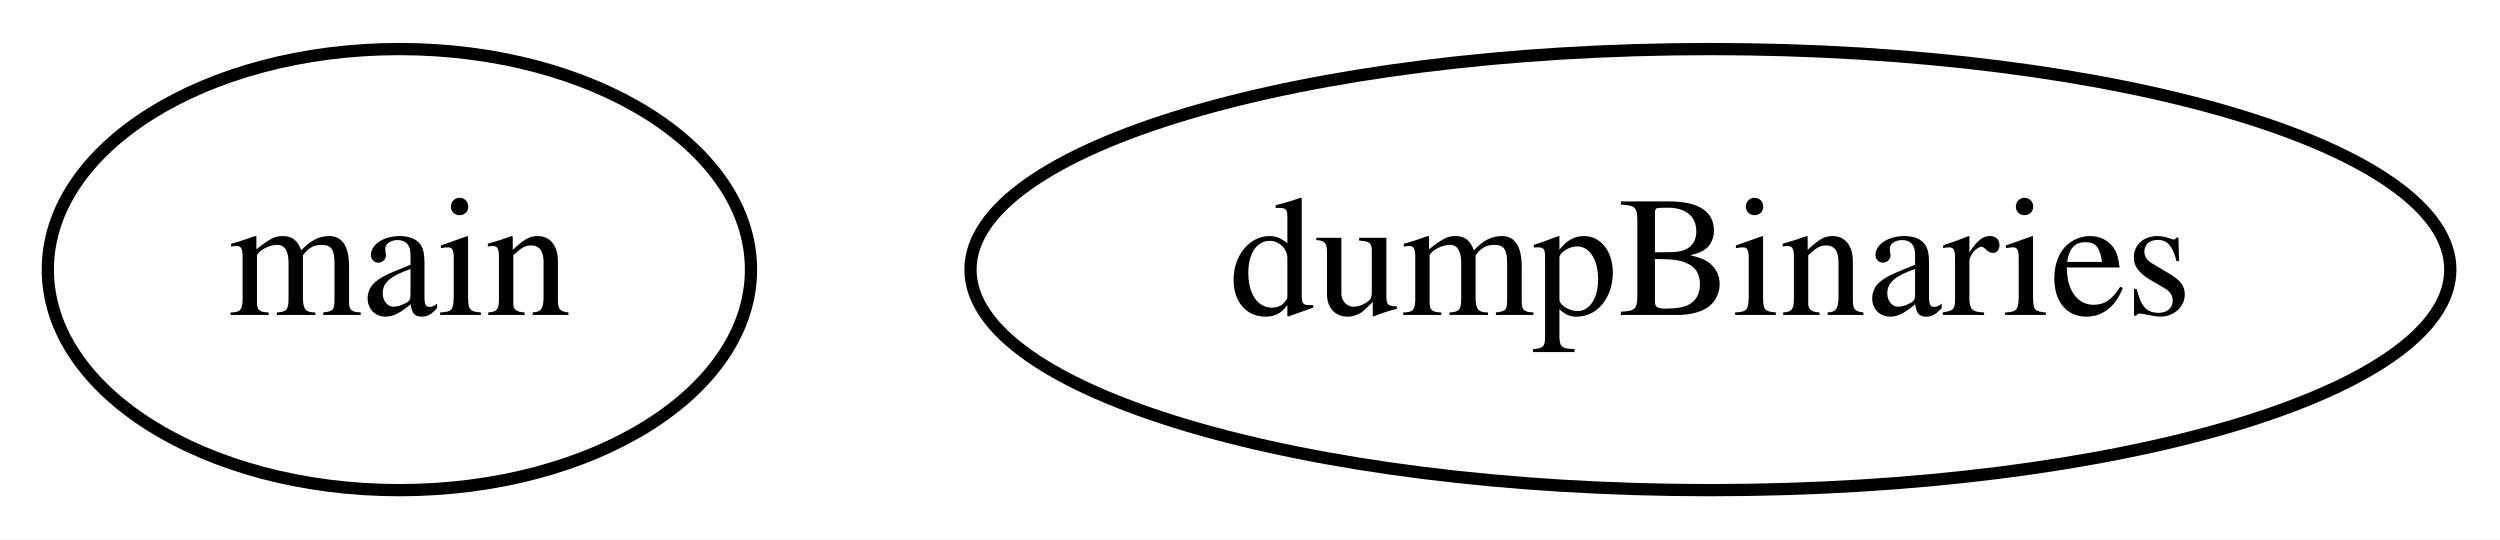
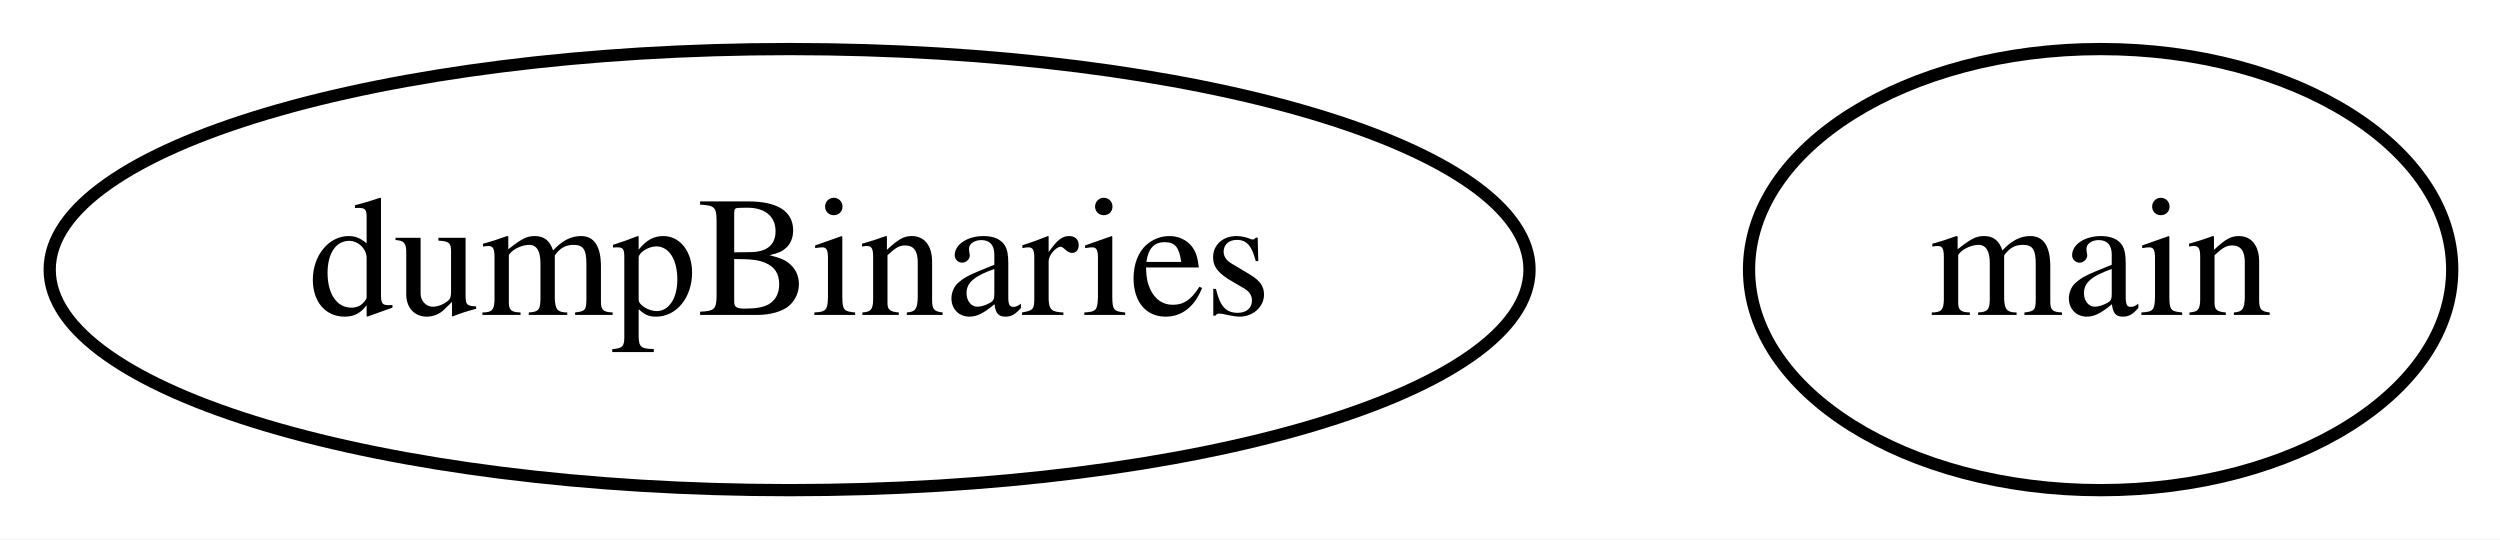
<svg xmlns="http://www.w3.org/2000/svg" width="204pt" height="44pt" viewBox="0.00 0.00 204.04 44.00">
  <g id="graph0" class="graph" transform="scale(1 1) rotate(0) translate(4 40)">
    <polygon fill="white" stroke="none" points="-4,4 -4,-40 200.042,-40 200.042,4 -4,4" />
    <g id="node1" class="node">
-       <ellipse fill="none" stroke="black" cx="28.598" cy="-18" rx="28.695" ry="18" />
-       <text text-anchor="middle" x="28.598" y="-14.3" font-family="Times,serif" font-size="14.00">main</text>
+       <ellipse fill="none" stroke="black" cx="60.445" cy="-18" rx="60.389" ry="18" />
+       <text text-anchor="middle" x="60.445" y="-14.3" font-family="Times,serif" font-size="14.00">dumpBinaries</text>
    </g>
    <g id="node2" class="node">
-       <ellipse fill="none" stroke="black" cx="135.597" cy="-18" rx="60.389" ry="18" />
-       <text text-anchor="middle" x="135.597" y="-14.3" font-family="Times,serif" font-size="14.00">dumpBinaries</text>
+       <ellipse fill="none" stroke="black" cx="167.445" cy="-18" rx="28.695" ry="18" />
+       <text text-anchor="middle" x="167.445" y="-14.3" font-family="Times,serif" font-size="14.00">main</text>
    </g>
  </g>
</svg>
